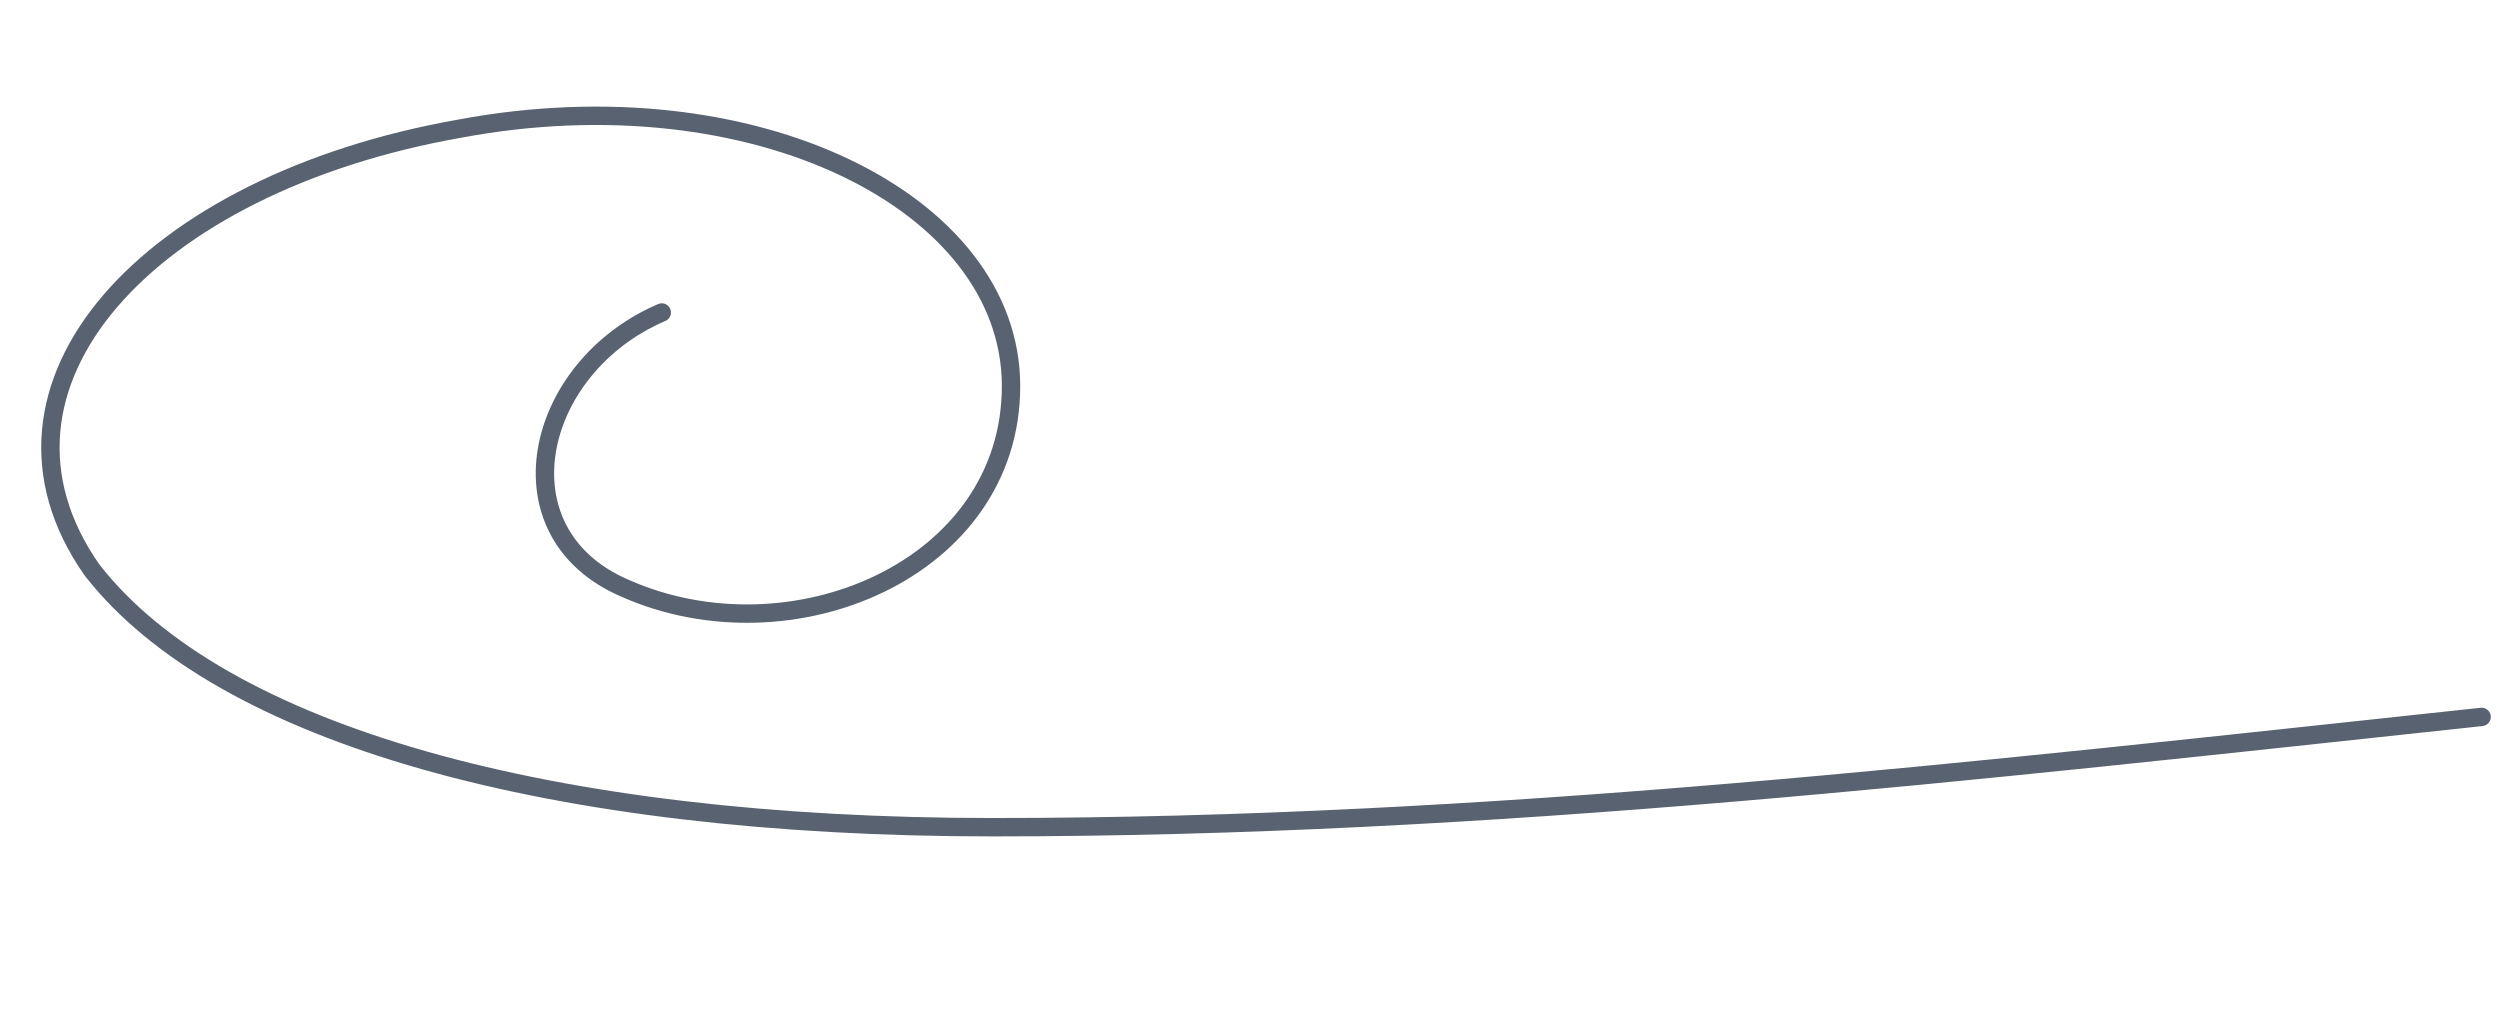
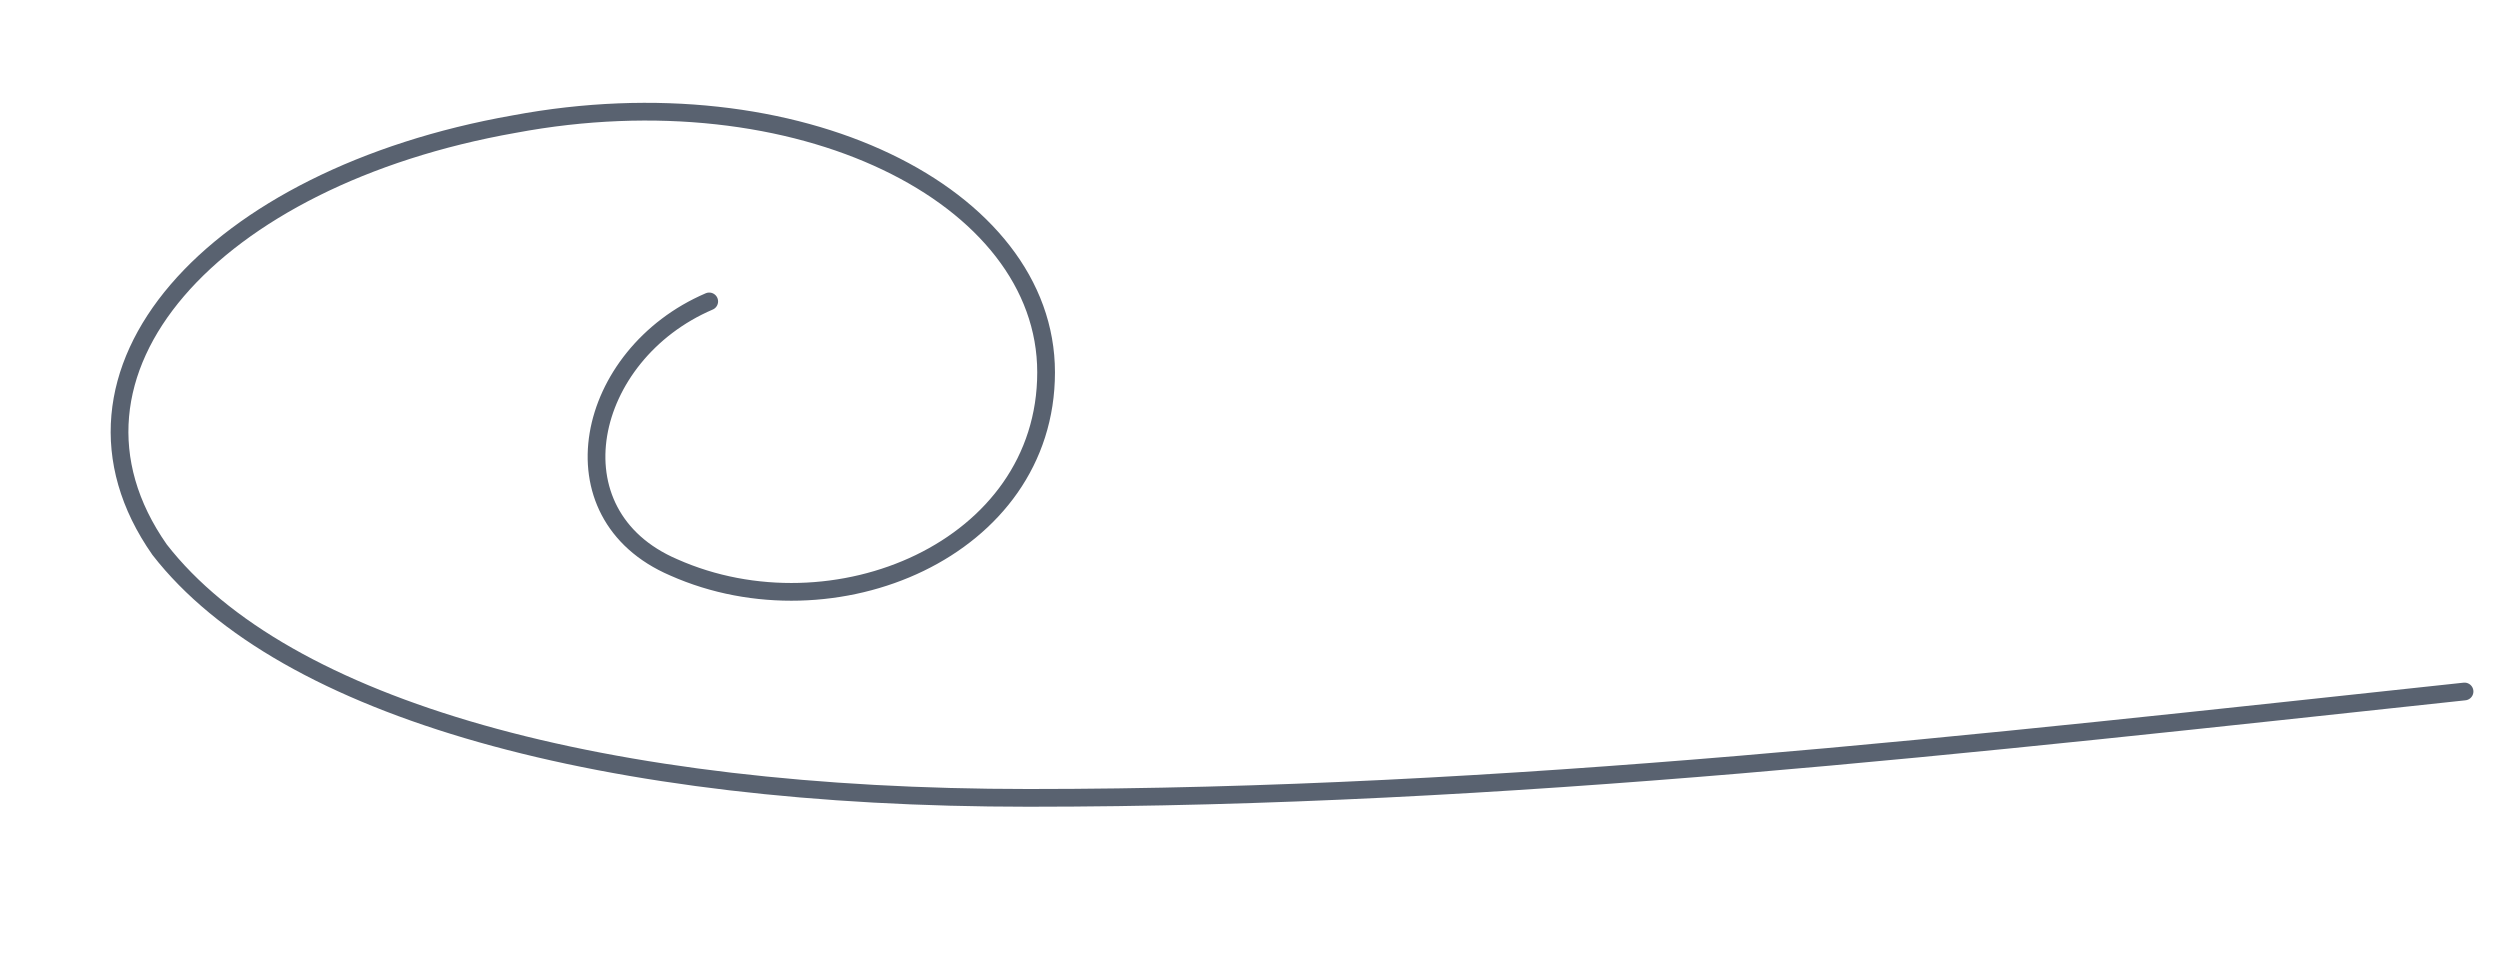
- <svg xmlns="http://www.w3.org/2000/svg" width="136" height="55" viewBox="0 0 136 55" fill="none">
+ <svg xmlns="http://www.w3.org/2000/svg" overflow="visible" width="141" height="55" viewBox="-4 0 141 55" fill="none">
  <path d="M135 39C107 42 81 45 54 45C30 45 12 40 5 31C-2 21 8 10 25 7C41 4 55 11 55 21C55 31 43 36 34 32C27 29 29 20 36 17" stroke="#596270" stroke-linecap="round" />
</svg>
